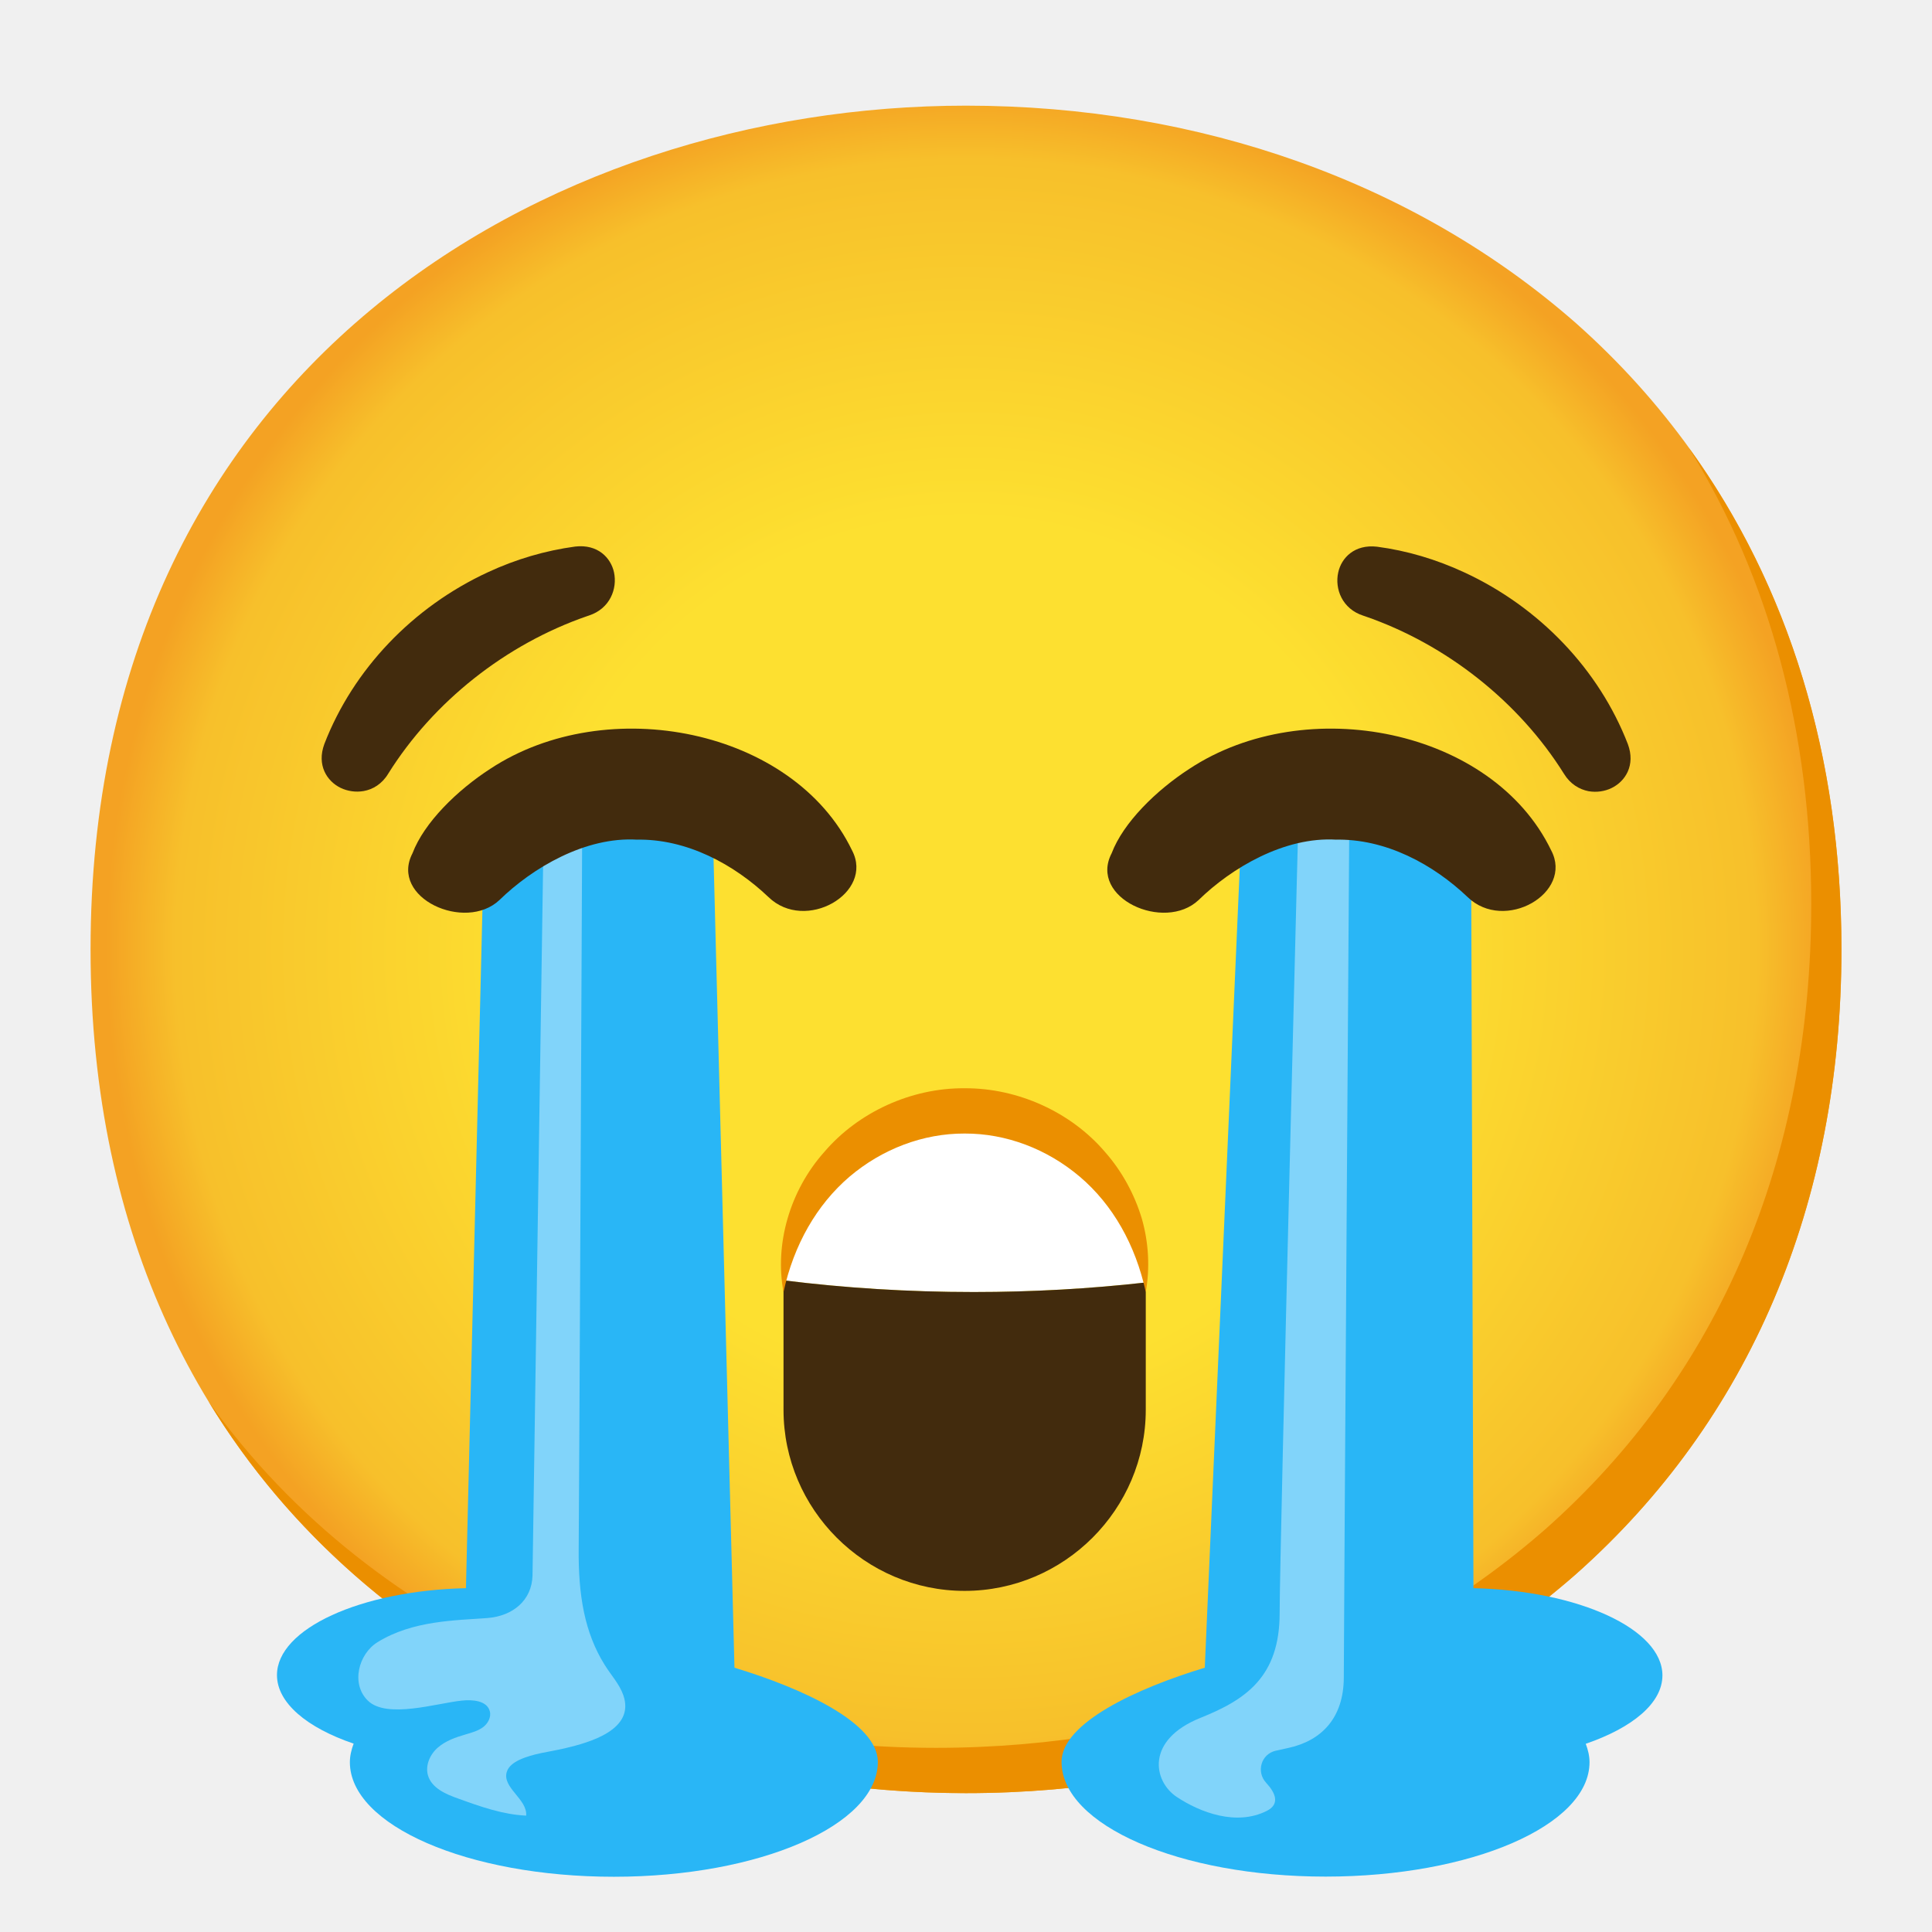
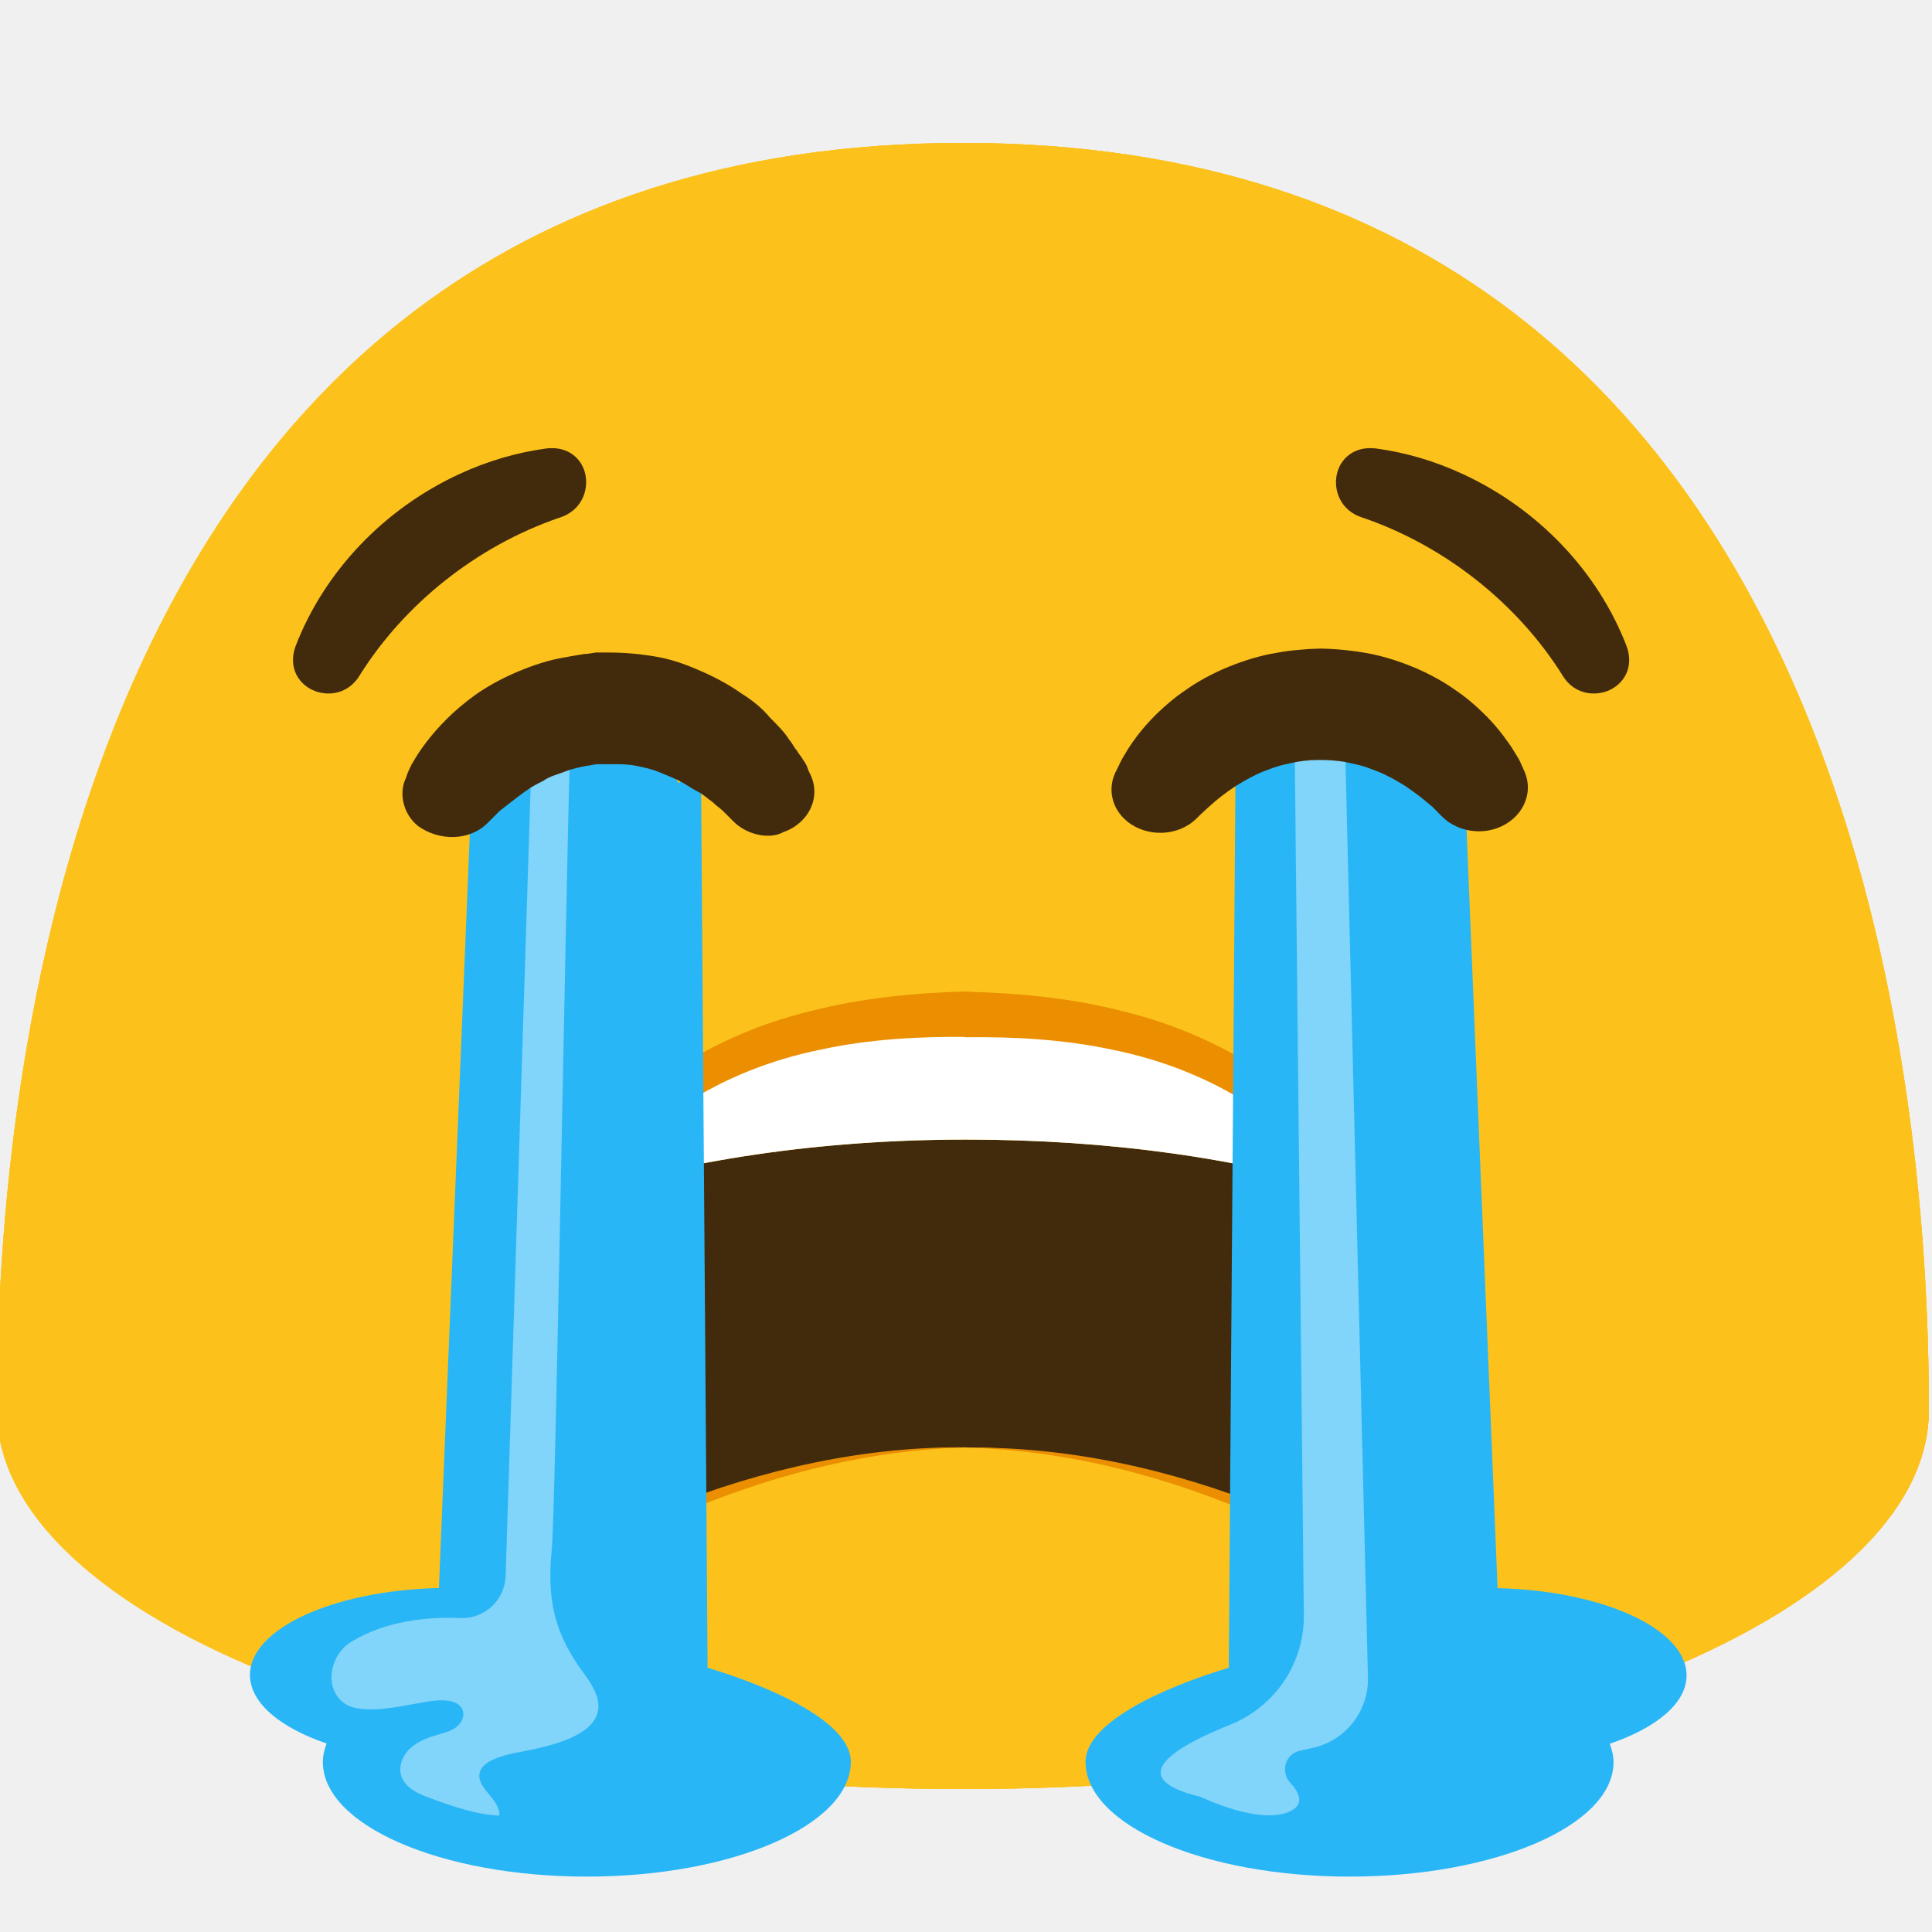
- <svg xmlns="http://www.w3.org/2000/svg" version="1.1" id="Layer_1" x="0px" y="0px" viewBox="0 0 128 128" style="enable-background:new 0 0 128 128;" xml:space="preserve">
-   <radialGradient id="face_00000003076793980022243030000014261271687353967245_" cx="64" cy="3168.9" r="56.96" gradientTransform="matrix(1 0 0 1 0 -3106)" gradientUnits="userSpaceOnUse">
-     <stop offset="0.5" style="stop-color:#FDE030" />
-     <stop offset="0.919" style="stop-color:#F7C02B" />
-     <stop offset="1" style="stop-color:#F4A223" />
-   </radialGradient>
-   <path id="face" style="fill:url(#face_00000003076793980022243030000014261271687353967245_);" d="M64,118.8  c-27.9,0-58-17.5-58-55.9S36.1,7,64,7c15.5,0,29.8,5.1,40.4,14.4C115.9,31.6,122,46,122,62.9s-6.1,31.2-17.6,41.4  C93.8,113.6,79.4,118.8,64,118.8z" />
-   <path style="fill:#EB8F00;" d="M111.89,29.67c5.33,8.6,8.11,18.84,8.11,30.23c0,16.9-6.1,31.2-17.6,41.4  c-10.6,9.3-25,14.5-40.4,14.5c-18.06,0-37.04-7.35-48.18-22.94C24.58,110.52,44.81,118.8,64,118.8c15.4,0,29.8-5.2,40.4-14.5  C115.9,94.1,122,79.8,122,62.9C122,50.16,118.53,38.84,111.89,29.67z" />
-   <g>
-     <path id="left-eyebrow" style="fill:#422B0D;" d="M24.09,52.41c-0.52,0.09-1.06,0.01-1.52-0.21c-0.91-0.44-1.6-1.51-1.08-2.91   c1.91-4.94,5.86-9.08,10.84-11.38c1.85-0.86,3.79-1.43,5.78-1.7c1.49-0.17,2.36,0.74,2.57,1.71c0.23,1.08-0.26,2.4-1.66,2.86   l-0.12,0.04c-5.39,1.86-10.2,5.67-13.18,10.44C25.31,51.94,24.71,52.3,24.09,52.41z" />
-     <path id="left-eyebrow-2" style="fill:#422B0D;" d="M103.62,51.27c-2.98-4.77-7.79-8.58-13.18-10.44l-0.12-0.04   c-1.4-0.45-1.9-1.78-1.66-2.86c0.21-0.98,1.09-1.88,2.57-1.71c1.98,0.26,3.93,0.84,5.78,1.7c4.98,2.3,8.93,6.44,10.84,11.38   c0.52,1.4-0.17,2.47-1.08,2.91c-0.45,0.22-0.99,0.3-1.52,0.21C104.63,52.3,104.03,51.94,103.62,51.27z" />
+ <svg xmlns="http://www.w3.org/2000/svg" width="128" height="128" viewBox="0 0 128 128" fill="none">
+   <g clip-path="url(#clip0_1_17139)">
+     <path d="M63.8 9.47C1.28 9.47 -0.2 79.55 -0.2 93.42C-0.2 107.3 28.45 118.53 63.8 118.53C99.15 118.53 127.79 107.3 127.79 93.42C127.79 79.55 126.31 9.47 63.8 9.47Z" fill="#FCC21B" />
+     <path d="M63.8 9.47C1.28 9.47 -0.2 79.55 -0.2 93.42C-0.2 107.3 28.45 118.53 63.8 118.53C99.15 118.53 127.79 107.3 127.79 93.42C127.79 79.55 126.31 9.47 63.8 9.47Z" fill="url(#paint0_radial_1_17139)" />
+     <path d="M63.8 9.47C1.28 9.47 -0.2 79.55 -0.2 93.42C-0.2 107.3 28.45 118.53 63.8 118.53C99.15 118.53 127.79 107.3 127.79 93.42C127.79 79.55 126.31 9.47 63.8 9.47Z" fill="#FCC21B" />
+     <path d="M89.74 79.1C82.42 76.75 73.53 75.5 64 75.5C54.32 75.5 45.37 76.87 37.93 79.25C35.11 83.92 33.4 89.33 33.4 95.1C33.4 100 38.3 102.9 42.6 100.9C48 98.4 55.9 95.9 64 95.9C72.1 95.9 80.1 98.4 85.4 100.9C89.7 102.9 94.6 100 94.6 95.1C94.6 89.27 92.73 83.8 89.74 79.1Z" fill="#422B0D" />
+     <path d="M89.74 79.1C83.7 69.6 73.09 67.2 64 67.2C54.12 67.2 43.7 69.67 37.93 79.25C45.37 76.87 54.32 75.5 64 75.5C73.52 75.5 82.42 76.75 89.74 79.1Z" fill="white" />
+     <path d="M63.94 65.7C67.44 65.79 70.97 66.11 74.4 67C77.84 67.84 81.18 69.28 84.11 71.34C87.01 73.45 89.45 76.19 91.12 79.31C92.82 82.38 94.06 85.71 94.68 89.16C95 90.88 95.17 92.63 95.17 94.38C95.2 95.22 95.12 96.21 94.87 97.1C94.61 98 94.15 98.83 93.56 99.55C92.38 101 90.58 101.86 88.75 101.99C87.84 102.04 86.92 101.92 86.06 101.64C85.19 101.32 84.46 100.93 83.68 100.59C77.48 97.85 70.77 96.07 63.94 95.91C70.78 95.82 77.6 97.35 83.98 99.9C84.78 100.21 85.58 100.6 86.32 100.84C87.09 101.06 87.9 101.13 88.68 101.06C90.25 100.89 91.75 100.09 92.69 98.85C93.16 98.23 93.52 97.53 93.7 96.78C93.88 96.01 93.92 95.28 93.87 94.42C93.8 92.75 93.58 91.09 93.22 89.47C92.51 86.22 91.22 83.1 89.51 80.26C87.83 77.41 85.53 75.03 82.84 73.21C80.11 71.44 77.03 70.23 73.81 69.57C70.6 68.87 67.27 68.68 63.94 68.72V65.7Z" fill="#EB8F00" />
+     <path d="M64.19 68.7C60.87 68.66 57.53 68.85 54.32 69.55C51.1 70.21 48.02 71.42 45.29 73.19C42.6 75.01 40.3 77.39 38.62 80.24C36.9 83.08 35.62 86.19 34.91 89.45C34.55 91.08 34.32 92.73 34.26 94.4C34.2 95.26 34.25 95.99 34.43 96.76C34.62 97.51 34.98 98.21 35.44 98.83C36.38 100.07 37.88 100.87 39.45 101.04C40.24 101.11 41.04 101.04 41.81 100.82C42.55 100.58 43.35 100.2 44.15 99.88C50.52 97.33 57.35 95.8 64.19 95.89C57.35 96.05 50.64 97.83 44.45 100.57C43.67 100.91 42.94 101.3 42.07 101.62C41.21 101.9 40.29 102.02 39.38 101.97C37.56 101.85 35.76 100.98 34.57 99.53C33.98 98.81 33.52 97.98 33.26 97.08C33.01 96.2 32.93 95.21 32.96 94.36C32.97 92.61 33.14 90.87 33.45 89.14C34.08 85.69 35.31 82.36 37.01 79.29C38.69 76.18 41.13 73.43 44.02 71.32C46.95 69.26 50.29 67.81 53.73 66.98C57.17 66.1 60.7 65.77 64.19 65.68V68.7Z" fill="#EB8F00" />
+     <path d="M22.19 45.91C21.67 46 21.13 45.92 20.67 45.7C19.76 45.26 19.07 44.19 19.59 42.79C21.5 37.85 25.45 33.71 30.43 31.41C32.28 30.55 34.22 29.98 36.21 29.71C37.7 29.54 38.57 30.45 38.78 31.42C39.01 32.5 38.52 33.82 37.12 34.28L37 34.32C31.61 36.18 26.8 39.99 23.82 44.76C23.41 45.44 22.81 45.8 22.19 45.91Z" fill="#422B0D" />
+     <path d="M103.53 44.76C100.55 39.99 95.74 36.18 90.35 34.32L90.23 34.28C88.83 33.83 88.33 32.5 88.57 31.42C88.78 30.44 89.66 29.54 91.14 29.71C93.12 29.97 95.07 30.55 96.92 31.41C101.9 33.71 105.85 37.85 107.76 42.79C108.28 44.19 107.59 45.26 106.68 45.7C106.23 45.92 105.69 46 105.16 45.91C104.54 45.8 103.94 45.44 103.53 44.76Z" fill="#422B0D" />
+     <path d="M111.74 111C111.74 107.93 106.19 105.38 99.22 105.22L97.07 52.67C96.86 52.51 96.65 52.32 96.48 52.11C96.48 52.11 96.42 52.03 96.3 51.89C96.24 51.82 96.17 51.73 96.09 51.62C96 51.51 95.91 51.39 95.83 51.33C95.66 51.16 95.45 50.95 95.21 50.71C94.96 50.46 94.66 50.19 94.35 49.92C93.71 49.38 92.95 48.88 92.15 48.53C91.35 48.2 90.54 48 89.71 48.01H89.58L89.29 48.02C89.03 48.02 89.08 48.04 89 48.05C88.93 48.04 88.65 48.11 88.46 48.14C88.06 48.24 87.64 48.36 87.24 48.53C86.44 48.88 82.15 49.07 81.87 49.24L81.41 110.49C76.88 111.86 71.92 114.16 71.92 116.73C71.92 120.92 79.75 124.33 89.41 124.33C99.07 124.33 106.9 120.94 106.9 116.75C106.9 116.33 106.8 115.93 106.65 115.53C109.75 114.47 111.74 112.84 111.74 111Z" fill="#29B6F6" />
+     <path d="M86.38 106.87C86.47 110.12 84.51 113.06 81.49 114.27C77.82 115.74 74.32 117.81 79.56 119.05C79.56 119.05 83.51 120.99 85.52 119.98C86.42 119.53 86.11 118.79 85.49 118.12C84.81 117.39 85.15 116.21 86.12 115.99L86.98 115.8C89.16 115.32 90.69 113.35 90.63 111.12L89.02 45.49L85.73 45.22L86.38 106.87Z" fill="#81D4FA" />
+     <path d="M46.88 110.49L46.43 49.36C45.94 49.14 45.1 52.03 44.98 51.88C44.92 51.81 44.85 51.72 44.77 51.61C44.68 51.5 44.59 51.38 44.51 51.32C44.34 51.15 44.13 50.94 43.89 50.7C43.64 50.45 43.34 50.18 43.03 49.91C42.39 49.37 41.63 48.87 40.83 48.52C40.03 48.19 39.22 47.99 38.39 48H38.26L37.97 48.01C37.71 48.01 37.76 48.03 37.68 48.04C37.61 48.03 37.33 48.1 37.14 48.13C36.74 48.23 36.32 48.35 35.92 48.52C35.12 48.87 34.36 49.37 33.72 49.91C33.09 50.45 32.56 50.98 32.2 51.38C31.84 51.79 31.63 52.02 31.63 52.02L31.33 52.36C31.3 52.39 31.27 52.41 31.24 52.44L29.08 105.21C22.1 105.37 16.56 107.9 16.56 110.97C16.56 112.81 18.55 114.46 21.64 115.51C21.49 115.91 21.39 116.32 21.39 116.74C21.39 120.93 29.22 124.33 38.88 124.33C48.54 124.33 56.37 120.91 56.37 116.72C56.37 114.15 51.4 111.86 46.88 110.49Z" fill="#29B6F6" />
+     <path d="M35.25 49.14L33.5 104.4C33.45 106.01 32.1 107.27 30.5 107.2C28.42 107.11 25.57 107.35 23.23 108.8C21.97 109.58 21.45 111.57 22.6 112.68C23.86 113.89 27.16 112.84 28.81 112.67C29.53 112.6 30.48 112.67 30.67 113.37C30.78 113.77 30.54 114.2 30.21 114.44C29.88 114.69 29.47 114.79 29.07 114.91C28.41 115.1 27.75 115.33 27.23 115.78C26.72 116.23 26.39 116.95 26.57 117.61C26.81 118.46 27.75 118.87 28.58 119.16C30.04 119.69 31.53 120.22 33.08 120.29C33.17 119.19 31.46 118.43 31.8 117.38C31.92 117.01 32.27 116.77 32.62 116.6C33.56 116.16 34.63 116.07 35.64 115.83C37.3 115.44 40.3 114.6 39.52 112.32C39.26 111.57 38.73 110.96 38.28 110.3C36.59 107.8 36.26 105.6 36.56 102.6C36.8 100.26 37.4 63.23 37.8 48C37.9 44.35 36.71 47.71 35.52 47.8C35.42 47.93 35.35 49.02 35.25 49.14Z" fill="#81D4FA" />
+     <path d="M48.6 54.43L48.4 54.23C48.3 54.13 48 53.83 47.9 53.73C47.7 53.53 47.5 53.43 47.2 53.13C46.9 52.93 46.6 52.63 46.2 52.43C45.8 52.23 45.4 51.93 45 51.73C44.6 51.53 44.1 51.33 43.6 51.13C43.1 50.93 42.6 50.83 42.1 50.73C41.6 50.63 41.1 50.63 40.5 50.63H40.6H40.5H40.3H40C39.7 50.63 39.7 50.63 39.6 50.63C39.4 50.63 39.1 50.73 38.9 50.73C38.4 50.83 37.9 50.93 37.4 51.13C36.9 51.33 36.4 51.43 36 51.73C35.6 51.93 35.2 52.13 34.8 52.43C34.1 52.93 33.5 53.43 33.1 53.73C32.7 54.13 32.5 54.33 32.5 54.33L32.3 54.53C31.1 55.73 29.1 55.73 27.7 54.73C26.7 53.93 26.4 52.53 26.9 51.53L27 51.23C27.1 51.03 27.2 50.73 27.4 50.43C27.8 49.73 28.5 48.73 29.6 47.63C30.1 47.13 30.8 46.53 31.5 46.03C32.2 45.53 33.1 45.03 34 44.63C34.9 44.23 36 43.83 37 43.63C37.5 43.53 38.1 43.43 38.7 43.33C39 43.33 39.4 43.23 39.5 43.23H40.3C41.4 43.23 42.5 43.33 43.6 43.53C44.7 43.73 45.7 44.13 46.6 44.53C47.5 44.93 48.4 45.43 49.1 45.93C49.9 46.43 50.5 46.93 51 47.53C51.5 48.03 52 48.53 52.3 49.03C52.5 49.23 52.6 49.53 52.8 49.73C52.9 49.93 53.1 50.13 53.2 50.33C53.5 50.73 53.5 50.93 53.6 51.13C53.7 51.33 53.7 51.33 53.7 51.33C54.4 52.83 53.6 54.53 51.9 55.13C51 55.63 49.5 55.33 48.6 54.43Z" fill="#422B0D" />
+     <path d="M95.51 54.07C95.51 54.07 95.44 54 95.31 53.87C95.2 53.76 94.95 53.48 94.8 53.37C94.61 53.21 94.38 53.02 94.11 52.8C93.82 52.58 93.49 52.34 93.13 52.09C92.76 51.86 92.36 51.62 91.93 51.41C91.51 51.18 91.03 51.02 90.55 50.84C90.07 50.67 89.56 50.58 89.05 50.47C88.54 50.39 88.01 50.35 87.48 50.35C87.78 50.35 87.56 50.35 87.62 50.35H87.61H87.59H87.55H87.47H87.31L87 50.36C86.74 50.36 86.7 50.38 86.6 50.39C86.44 50.39 86.15 50.44 85.9 50.48C85.39 50.59 84.88 50.68 84.4 50.85C83.93 51.03 83.45 51.19 83.03 51.42C82.6 51.64 82.2 51.87 81.83 52.1C81.11 52.58 80.52 53.06 80.13 53.42C79.73 53.78 79.5 54 79.5 54L79.25 54.25C78.04 55.42 76 55.49 74.68 54.42C73.64 53.57 73.38 52.26 73.9 51.17C73.9 51.17 73.95 51.07 74.05 50.87C74.15 50.68 74.27 50.38 74.49 50.03C74.9 49.32 75.58 48.32 76.66 47.27C77.2 46.75 77.83 46.2 78.58 45.7C79.31 45.18 80.16 44.71 81.1 44.3C82.04 43.9 83.06 43.55 84.14 43.33C84.69 43.23 85.2 43.13 85.87 43.07C86.18 43.04 86.55 43.01 86.71 43L87.48 42.97C88.61 42.99 89.73 43.11 90.82 43.32C91.9 43.54 92.92 43.89 93.86 44.29C94.79 44.7 95.65 45.17 96.38 45.69C97.13 46.19 97.75 46.73 98.29 47.26C98.83 47.78 99.26 48.3 99.62 48.77C99.79 49.01 99.95 49.23 100.1 49.44C100.24 49.67 100.38 49.88 100.49 50.07C100.76 50.49 100.78 50.65 100.88 50.84C100.95 51 100.99 51.09 100.99 51.09C101.66 52.58 100.85 54.27 99.18 54.87C97.87 55.34 96.4 54.98 95.51 54.07Z" fill="#422B0D" />
  </g>
-   <g>
-     <path style="fill:#29B6F6;" d="M110.14,111c0-3.07-5.55-5.62-12.52-5.78l-0.15-47.55c-0.21-0.16-7.98-4.63-8.07-4.62   c-0.07-0.01-6.84,1.02-7.12,1.19l-2.46,56.25c-4.53,1.37-9.49,3.67-9.49,6.24c0,4.19,7.83,7.6,17.49,7.6   c9.66,0,17.49-3.39,17.49-7.58c0-0.42-0.1-0.82-0.25-1.22C108.15,114.47,110.14,112.84,110.14,111z" />
-     <path style="fill:#81D4FA;" d="M84.78,106.87c0,4.21-2.22,5.73-5.24,6.94c-3.67,1.47-3.13,4.21-1.58,5.24s3.95,1.94,5.96,0.93   c0.9-0.45,0.59-1.19-0.03-1.86c-0.68-0.73-0.34-1.91,0.63-2.13l0.86-0.19c2.18-0.48,3.65-1.99,3.65-4.68s0.39-60.63,0.39-60.63   l-3.29-0.27C86.12,50.22,84.78,102.65,84.78,106.87z" />
-     <path style="fill:#422B0D;" d="M97.23,59.43c-2.25-2.14-5.41-3.89-8.8-3.8h0.11c-3.44-0.21-6.95,1.87-9.13,4   c-2.27,2.14-7.3-0.14-5.76-3.1c0.77-2.03,2.95-4.17,5.16-5.6c7.73-5.09,20.08-2.64,23.96,5.41   C104.26,59.16,99.68,61.81,97.23,59.43C97.23,59.43,97.23,59.43,97.23,59.43z" />
-   </g>
-   <g>
-     <path style="fill:#29B6F6;" d="M48.66,110.49l-1.45-56.13c-0.49-0.22-4.8-0.48-5.6-0.84c-0.8-0.33-3.5-0.42-3.69-0.39   c-0.4,0.1-5.86,4.29-5.89,4.32l-1.16,47.77c-6.98,0.16-12.52,2.69-12.52,5.76c0,1.84,1.99,3.49,5.08,4.54   c-0.15,0.4-0.25,0.81-0.25,1.23c0,4.19,7.83,7.59,17.49,7.59s17.49-3.42,17.49-7.61C58.16,114.15,53.19,111.86,48.66,110.49z" />
-     <path style="fill:#81D4FA;" d="M36.03,54.14l-0.75,50.26c-0.05,1.61-1.28,2.67-3,2.8c-2.08,0.16-4.93,0.15-7.27,1.6   c-1.26,0.78-1.78,2.77-0.63,3.88c1.26,1.21,4.56,0.16,6.21-0.01c0.72-0.08,1.67,0,1.86,0.7c0.11,0.4-0.13,0.83-0.46,1.07   s-0.74,0.35-1.14,0.47c-0.66,0.19-1.32,0.42-1.84,0.87s-0.84,1.17-0.66,1.83c0.24,0.85,1.18,1.26,2.01,1.55   c1.46,0.53,2.95,1.06,4.5,1.13c0.09-1.1-1.62-1.86-1.28-2.91c0.12-0.37,0.47-0.61,0.82-0.78c0.94-0.44,2.01-0.53,3.02-0.77   c1.66-0.39,4.66-1.23,3.88-3.51c-0.26-0.75-0.82-1.34-1.24-2.02c-1.33-2.13-1.75-4.61-1.72-7.7c0.03-2.35,0.24-49.6,0.24-49.6   S36.13,54.02,36.03,54.14L36.03,54.14z" />
-   </g>
-   <path style="fill:#422B0D;" d="M50.91,59.43c-2.25-2.14-5.41-3.89-8.8-3.8h0.11c-3.44-0.21-6.95,1.87-9.13,4  c-2.27,2.14-7.3-0.14-5.76-3.1c0.77-2.03,2.95-4.17,5.16-5.6c7.73-5.09,20.08-2.64,23.96,5.41C57.93,59.16,53.36,61.81,50.91,59.43  L50.91,59.43z" />
-   <g>
-     <g id="mouth">
-       <path style="fill:#FFFFFF;" d="M64.51,85.6c3.92,0,7.73-0.22,11.37-0.63C75.55,78.66,70.3,73.6,63.91,73.6    c-6.34,0-11.56,4.99-11.96,11.23C55.96,85.33,60.17,85.6,64.51,85.6z" />
-       <path style="fill:#422B0D;" d="M51.95,84.83c-0.02,0.26-0.04,0.51-0.04,0.77v7.8c0,6.6,5.4,12,12,12s12-5.4,12-12v-7.8    c0-0.21-0.02-0.42-0.03-0.63c-3.64,0.41-7.45,0.63-11.37,0.63C60.17,85.6,55.96,85.33,51.95,84.83z" />
-     </g>
-     <path style="fill:#EB8F00;" d="M75.91,85.6c-0.68-3.13-2.19-5.79-4.37-7.64c-2.17-1.84-4.88-2.87-7.63-2.86   c-2.75-0.01-5.46,1.02-7.63,2.86c-2.17,1.86-3.69,4.51-4.37,7.64c-0.6-3.15,0.41-6.72,2.71-9.29c2.24-2.62,5.75-4.24,9.29-4.21   c3.54-0.02,7.05,1.59,9.29,4.21c1.14,1.29,1.97,2.83,2.45,4.43C76.11,82.35,76.19,84.03,75.91,85.6z" />
-   </g>
+   <defs>
+     <radialGradient id="paint0_radial_1_17139" cx="0" cy="0" r="1" gradientUnits="userSpaceOnUse" gradientTransform="translate(60 67) rotate(-4.82522) scale(77.2739 64.4837)">
+       <stop offset="0.5" stop-color="#FDE030" />
+       <stop offset="0.92" stop-color="#F7C02B" />
+       <stop offset="1" stop-color="#F4A223" />
+     </radialGradient>
+     <clipPath id="clip0_1_17139">
+       <rect width="128" height="128" fill="white" />
+     </clipPath>
+   </defs>
</svg>
